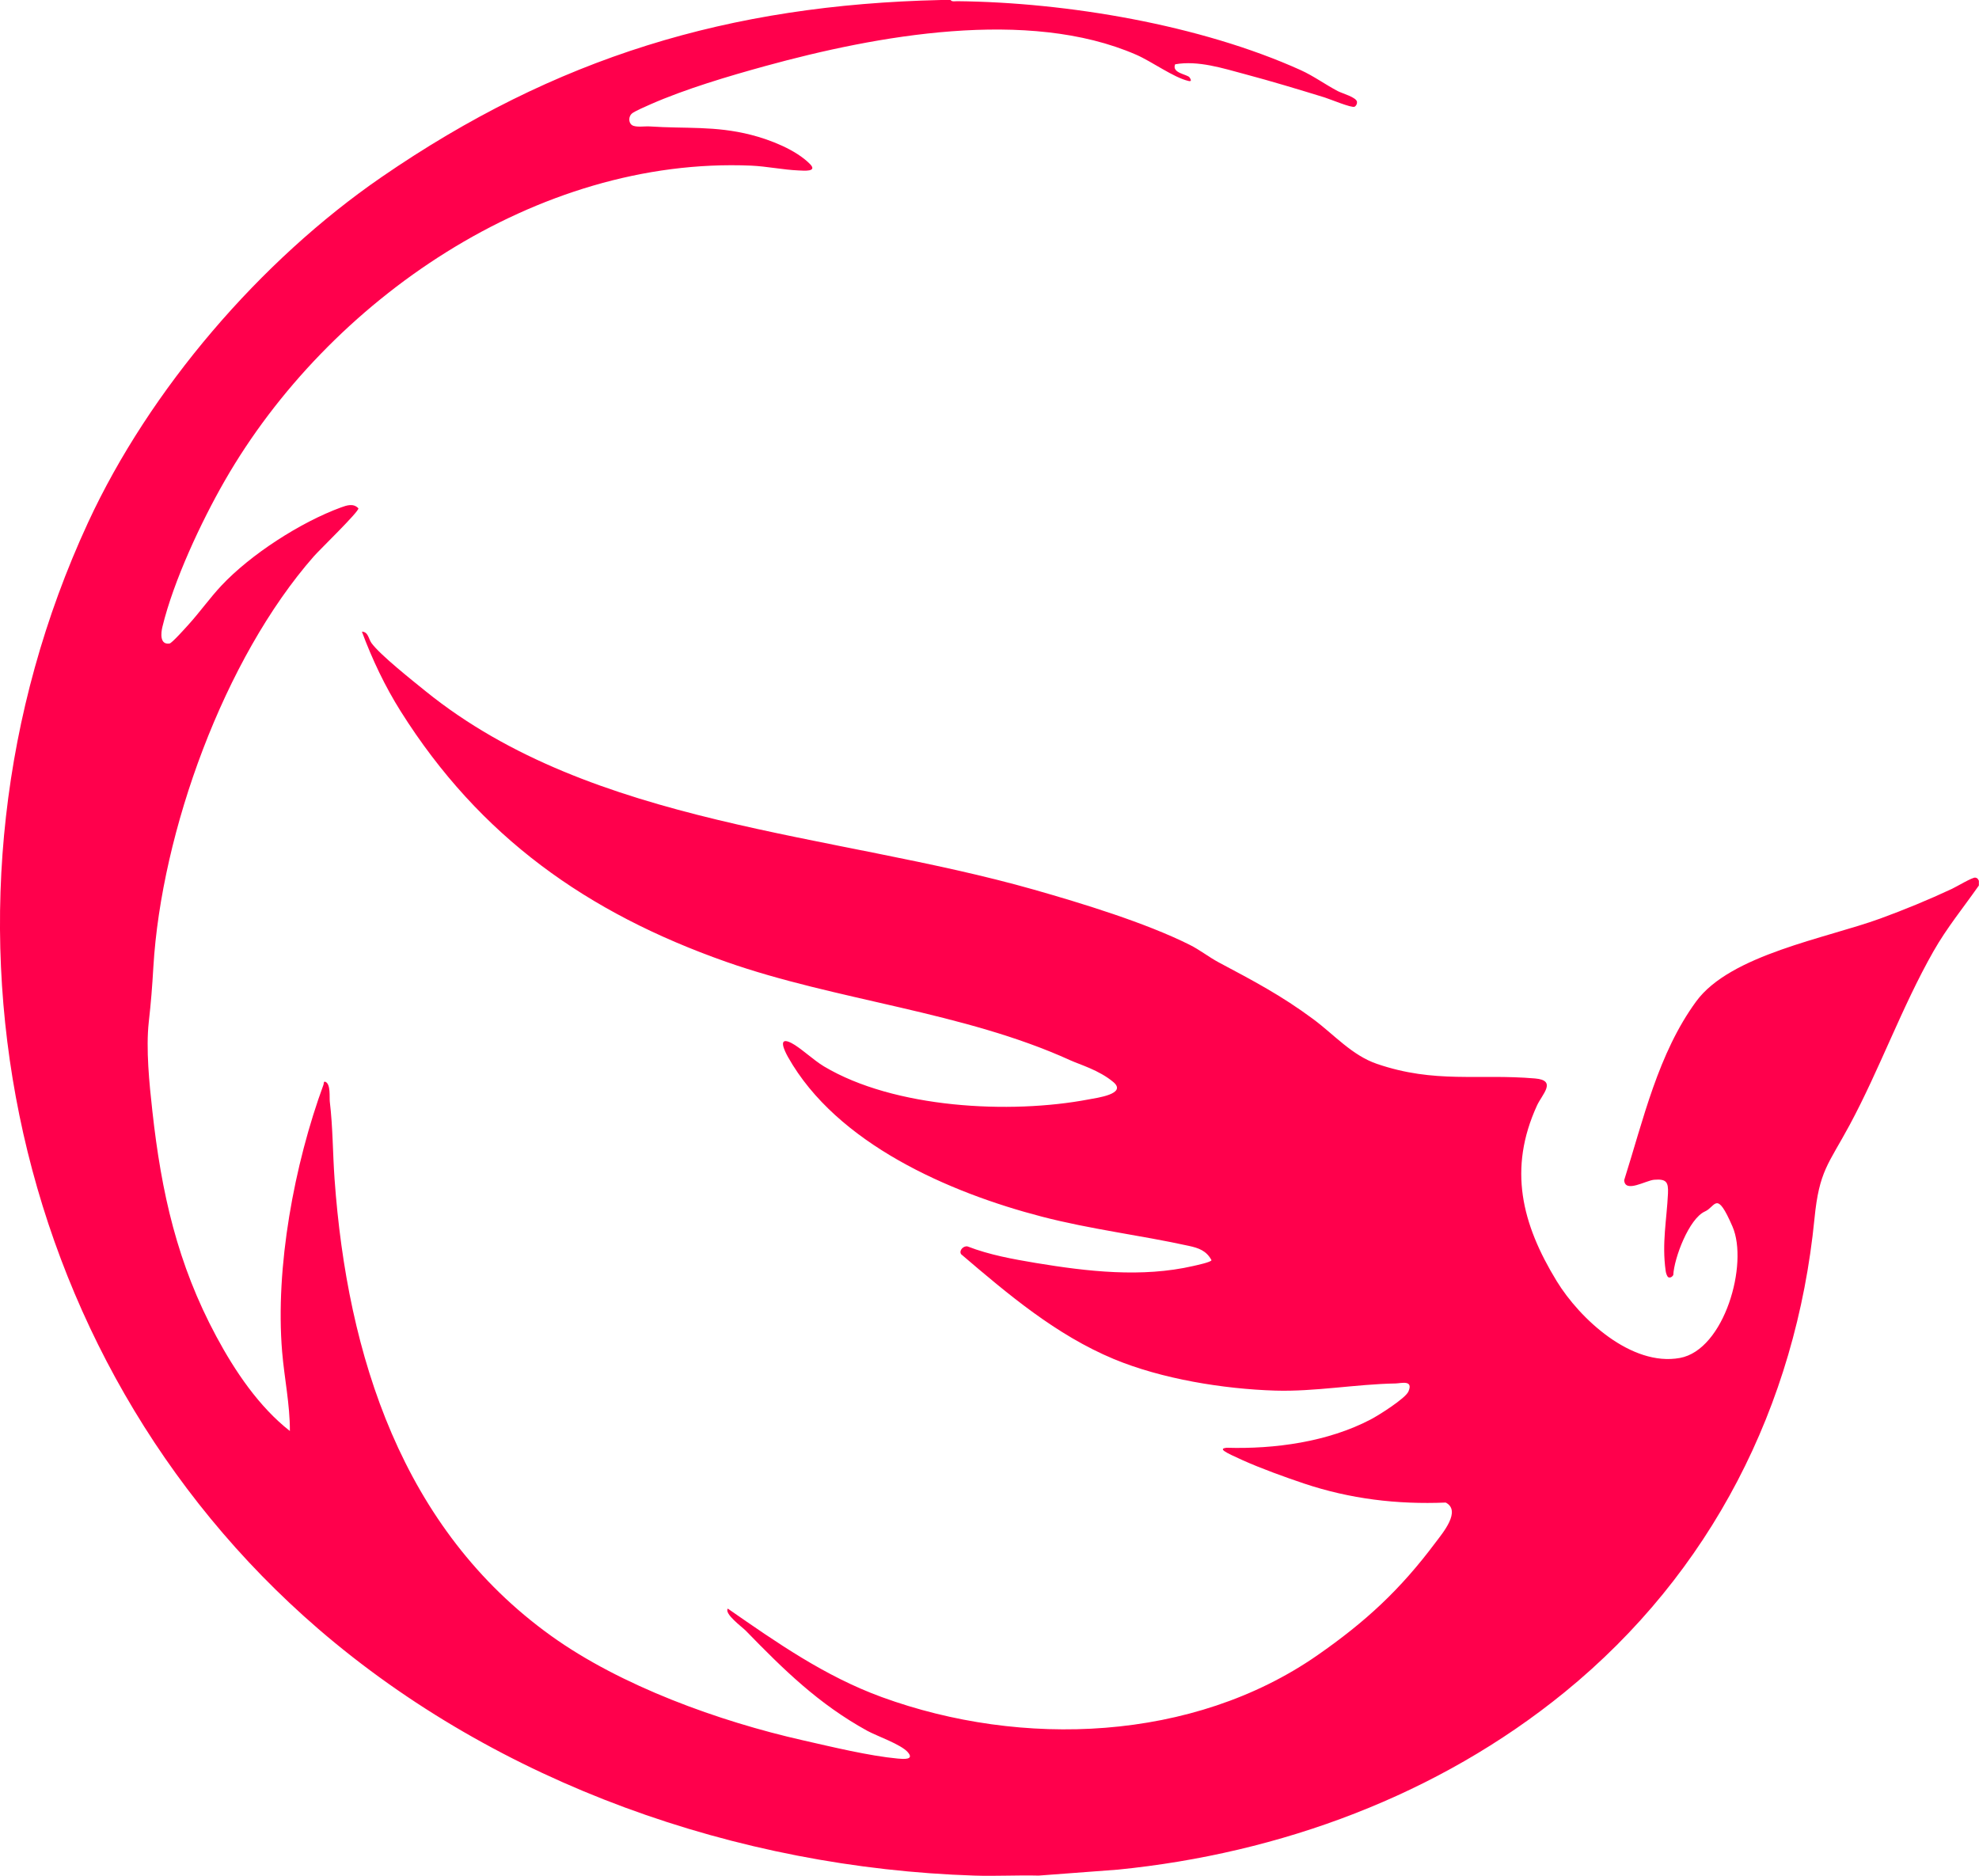
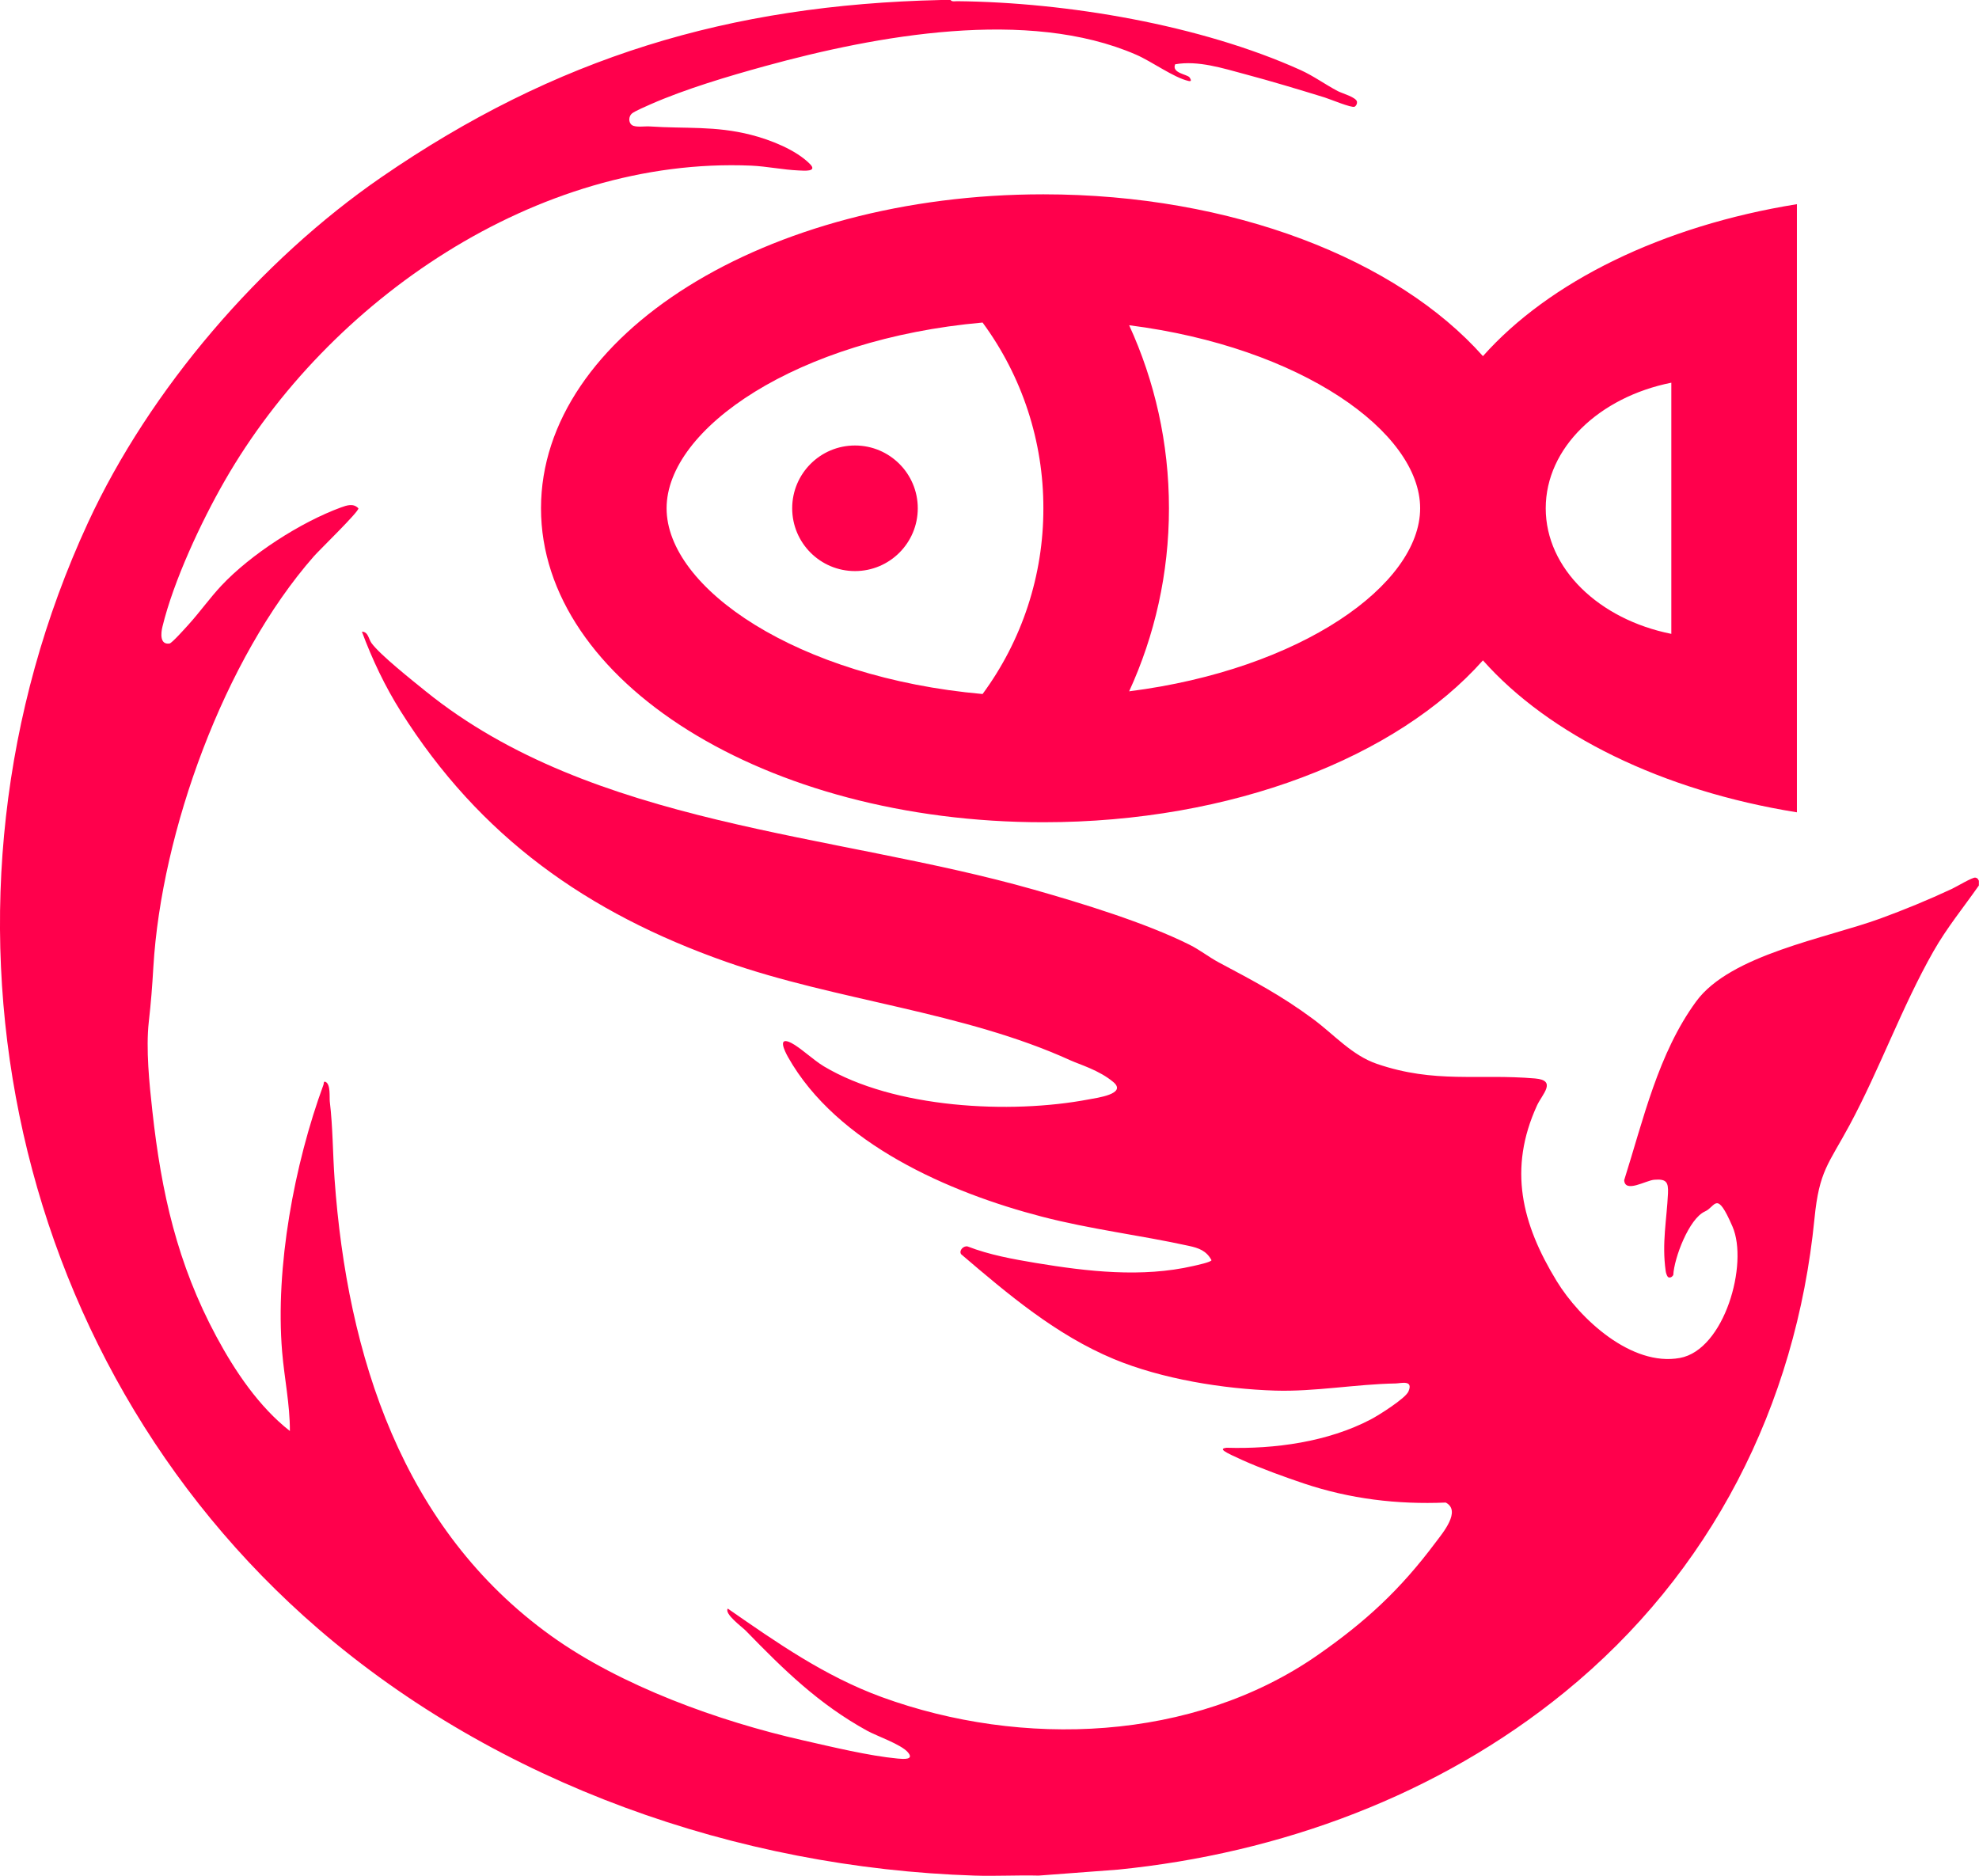
<svg xmlns="http://www.w3.org/2000/svg" viewBox="0 0 3321.4 3148">
  <defs>
    <style id="current-color-scheme" type="text/css">
      .ColorScheme-Accent{color:#ff004c}
+       .ColorScheme-Text{color:#ff004c}
    </style>
  </defs>
-   <path fill="currentColor" d="M1595.4 0c2.1 3.3 7.6 2 11 2 184 1.9 408.1 39.6 576.4 115.6 21.9 9.9 41.4 24.3 62.6 35.4 7.5 3.9 31.4 10.3 32.1 18.1.3 3.1-1.4 6.6-4.1 8-4.9 2.5-41.8-13-50.4-15.6-43.5-13.4-89.2-27.2-133.1-38.9-37.5-10-79-23.5-117.6-16.7-6.4 15 20.6 16.7 24.2 22.1s2.5 6.9-1.8 5.9c-25.1-5.8-61.6-32.7-87.9-44.1-181.7-79.1-436.4-32-621.8 18.9-62.2 17.1-134.7 38.6-193.5 64.5-6.5 2.8-26.5 11.6-30.8 15.2-5.8 4.7-6.3 15.3 0 19.6s21.8 1.6 29.8 2.2c60.4 4.1 109.5-1.3 169.9 14.1 32.2 8.2 75.3 25 99 49 13.2 13.4-9.9 11.2-18.8 10.8-26.4-1.1-53.4-6.9-79.9-8.1-359.5-15.3-709.4 225.7-883.4 528.7-39.7 69.1-86 168.1-104.7 245.3-2.5 10.2-4.8 30.5 11.9 28.1 4.1-.6 27.2-26.6 32.1-32 19-21 35.6-44.5 54.9-65.1 49.2-52.5 133-106.5 200.7-131.3 9.8-3.6 21.1-7.4 29.3 1.5 1.2 5.4-65.6 70-75 80.8-150.4 171.5-255.6 462.1-269.1 688.9-2 33.9-3.9 58.7-7.7 92.3-5 45.3.9 103.6 6 149.5 15.1 137.1 41.9 256.6 107.4 378.5 31.1 57.9 71.4 117.9 123.4 158.6.2-44.3-9.3-88.7-13-133-11.8-142 20.4-314.7 69.5-448.5.6-1.7-.2-6.2 3.5-4.4 8.6 4.1 6.2 25.5 7 33 5.2 43.5 4.9 86.4 8 130 21.2 296.4 113.7 587.3 363.3 766.6 117.3 84.3 282 143.6 422.6 175.4 48.2 10.9 110.9 26.2 159.3 30.7 9.9.9 28.4 2.4 16.8-10.8s-51.6-26.9-68.1-35.9c-81.7-45-140-102.4-203.9-168.1-5.7-5.8-36.5-28.3-30-36.9 82.5 57.3 163.1 113.7 258.4 148.5 234.9 85.7 522.2 75 731-70.1 81.2-56.5 139.1-110 198.5-189.5 11.7-15.6 43.6-53 17-66.9-81.7 3.4-160.6-6.1-238-32-32.1-10.8-72.2-25.3-102.9-39.1s-40.9-19.2-27.1-20.9c80.7 2.5 170.3-9.8 242.3-47.6 13-6.8 58-35.1 63.1-46.8 8.7-20-12.2-13.7-21.5-13.5-67 1.2-135.7 14-202 12-87.1-2.7-190.5-19.5-271-53-96.7-40.3-177.4-108.6-256.2-175.9-4.2-6.2 4.1-14.8 11-13 36.7 14.2 75.8 21.2 114.5 27.7 86.4 14.3 178 24.9 264.3 5 5-1.2 29.6-6.3 30.4-9.7-8.6-15.9-21.4-20.4-37.9-24-81.9-18-164.5-27.7-246.9-49.1-154.8-40.2-344-122.2-426-267.9-5.7-10.2-18.2-35.6 5.6-23.6 14.8 7.5 37.4 29 54.7 39.3 117.7 70.4 312.2 80.7 444.7 55.4 13-2.5 64.8-9.1 41-29.1s-56.3-29.3-71.7-36.3c-179.8-82-393.1-100.3-578.4-165.6-233-82.1-413.3-209.7-545.8-420.2-26.4-41.9-48-87.4-65.2-133.8 10.7.2 11 12 16 19 14.5 20.1 69.2 63.3 91 81 281.1 227.1 683.7 237.1 1020.9 333 80.4 22.9 187.3 55.5 261.4 92.6 16.9 8.4 32 20.5 48.6 29.4 58.2 31 104.9 55.4 158.7 95.3 35.2 26.1 64.9 60.7 106.9 75.1 97.7 33.4 169.4 16.3 265.5 24.5 37.3 3.2 11.7 26.7 3.2 45.3-48.7 106.4-25.7 198.6 32.9 294.6 38.9 63.7 125.6 144.1 206.9 129.2 74.9-13.7 115.4-158 88.3-220.5s-28-33.5-46.2-25.4c-26.8 11.9-51.8 78.2-53.2 106.8-1.8 3-5.6 5.6-9.1 3.1-2.1-3-3.2-6.7-3.7-10.3-6.5-46.6 1.8-85.2 3.9-129.7.9-19.5-2.9-24.7-23.1-23.1-14 1.1-49.1 22.9-50.4.7 32.1-101.4 57-212.9 120.9-300.1 57.4-78.4 218.2-105.9 308.9-139 40.5-14.8 81.1-31.5 120.2-49.8 7.4-3.4 34.8-19.9 39.4-18.9s4.4 3.2 5.9 5.2v8c-26.1 37.3-53.7 70.8-76.3 110.6-52.8 92.8-89.8 196.9-140.6 291.4-35.6 66.1-51.1 76.5-59 157-31.1 314.5-173.9 594.9-419.1 794.8-212.4 173.2-477.4 270.8-750 298l-133 10c-35.9-.9-72.1 1.2-108 0-397.6-12.9-799.2-153.9-1100.9-414C4.9 2277.1-145.4 1511.2 147.7 877.2 251.2 653.3 437.2 437.1 640 297.5 932.6 96.1 1223.4 8.1 1579.4 0z" class="ColorScheme-Accent" />
+   <path fill="currentColor" class="ColorScheme-Accent" d="M1595.4 0c2.1 3.3 7.6 2 11 2 184 1.9 408.1 39.6 576.4 115.6 21.9 9.9 41.4 24.3 62.6 35.4 7.5 3.9 31.4 10.3 32.1 18.1.3 3.1-1.4 6.6-4.1 8-4.9 2.5-41.8-13-50.4-15.6-43.5-13.4-89.2-27.2-133.1-38.9-37.5-10-79-23.5-117.6-16.7-6.4 15 20.6 16.7 24.2 22.1s2.5 6.9-1.8 5.9c-25.1-5.8-61.6-32.7-87.9-44.1-181.7-79.1-436.4-32-621.8 18.9-62.2 17.1-134.7 38.6-193.5 64.5-6.5 2.8-26.5 11.6-30.8 15.2-5.8 4.7-6.3 15.3 0 19.6s21.8 1.6 29.8 2.2c60.4 4.1 109.5-1.3 169.9 14.1 32.2 8.2 75.3 25 99 49 13.2 13.4-9.9 11.2-18.8 10.8-26.4-1.1-53.4-6.9-79.9-8.1-359.5-15.3-709.4 225.7-883.4 528.7-39.7 69.1-86 168.1-104.7 245.3-2.5 10.2-4.8 30.5 11.9 28.1 4.1-.6 27.2-26.6 32.1-32 19-21 35.6-44.5 54.9-65.1 49.2-52.5 133-106.5 200.7-131.3 9.8-3.6 21.1-7.4 29.3 1.5 1.2 5.4-65.6 70-75 80.8-150.4 171.5-255.6 462.1-269.1 688.9-2 33.9-3.9 58.7-7.7 92.3-5 45.3.9 103.6 6 149.5 15.1 137.1 41.9 256.6 107.4 378.5 31.1 57.9 71.4 117.9 123.4 158.6.2-44.3-9.3-88.7-13-133-11.8-142 20.4-314.7 69.5-448.5.6-1.7-.2-6.2 3.5-4.4 8.6 4.1 6.2 25.5 7 33 5.2 43.5 4.9 86.4 8 130 21.2 296.4 113.7 587.3 363.3 766.6 117.3 84.3 282 143.6 422.6 175.4 48.2 10.9 110.9 26.2 159.3 30.7 9.9.9 28.4 2.4 16.8-10.8s-51.6-26.9-68.1-35.9c-81.7-45-140-102.4-203.9-168.1-5.7-5.8-36.5-28.3-30-36.9 82.5 57.3 163.1 113.7 258.4 148.5 234.9 85.7 522.2 75 731-70.1 81.2-56.5 139.1-110 198.5-189.5 11.7-15.6 43.6-53 17-66.9-81.7 3.4-160.6-6.1-238-32-32.1-10.8-72.2-25.3-102.9-39.1s-40.9-19.2-27.1-20.9c80.7 2.5 170.3-9.8 242.3-47.6 13-6.8 58-35.1 63.1-46.8 8.7-20-12.2-13.7-21.5-13.5-67 1.2-135.7 14-202 12-87.1-2.7-190.5-19.5-271-53-96.7-40.3-177.4-108.6-256.2-175.9-4.2-6.2 4.1-14.8 11-13 36.7 14.2 75.8 21.2 114.5 27.7 86.4 14.3 178 24.9 264.3 5 5-1.2 29.6-6.3 30.4-9.7-8.6-15.9-21.4-20.4-37.9-24-81.9-18-164.5-27.7-246.9-49.1-154.8-40.2-344-122.2-426-267.9-5.7-10.2-18.2-35.6 5.6-23.6 14.8 7.5 37.4 29 54.7 39.3 117.7 70.4 312.2 80.7 444.7 55.4 13-2.5 64.8-9.1 41-29.1s-56.3-29.3-71.7-36.3c-179.8-82-393.1-100.3-578.4-165.6-233-82.1-413.3-209.7-545.8-420.2-26.4-41.9-48-87.4-65.2-133.8 10.7.2 11 12 16 19 14.5 20.1 69.2 63.3 91 81 281.1 227.1 683.7 237.1 1020.9 333 80.4 22.9 187.3 55.5 261.4 92.6 16.9 8.4 32 20.5 48.6 29.4 58.2 31 104.9 55.4 158.7 95.3 35.2 26.1 64.9 60.7 106.9 75.1 97.7 33.4 169.4 16.3 265.5 24.5 37.3 3.2 11.7 26.7 3.2 45.3-48.7 106.4-25.7 198.6 32.9 294.6 38.9 63.7 125.6 144.1 206.9 129.2 74.9-13.7 115.4-158 88.3-220.5s-28-33.5-46.2-25.4c-26.8 11.9-51.8 78.2-53.2 106.8-1.8 3-5.6 5.6-9.1 3.1-2.1-3-3.2-6.7-3.7-10.3-6.5-46.6 1.8-85.2 3.9-129.7.9-19.5-2.9-24.7-23.1-23.1-14 1.1-49.1 22.9-50.4.7 32.1-101.4 57-212.9 120.9-300.1 57.4-78.4 218.2-105.9 308.9-139 40.5-14.8 81.1-31.5 120.2-49.8 7.4-3.4 34.8-19.9 39.4-18.9s4.4 3.2 5.9 5.2v8c-26.1 37.3-53.7 70.8-76.3 110.6-52.8 92.8-89.8 196.9-140.6 291.4-35.6 66.1-51.1 76.5-59 157-31.1 314.5-173.9 594.9-419.1 794.8-212.4 173.2-477.4 270.8-750 298l-133 10c-35.9-.9-72.1 1.2-108 0-397.6-12.9-799.2-153.9-1100.9-414C4.9 2277.1-145.4 1511.2 147.7 877.2 251.2 653.3 437.2 437.1 640 297.5 932.6 96.1 1223.4 8.1 1579.4 0z" />
+   <g transform="translate(907.9792, 326.1502) scale(105.3912, 105.3912)">
+     <path fill="currentColor" class="ColorScheme-Text" d="M9.366 2.085C9.773 2.973 10 3.96 10 5s-.227 2.027-.634 2.915C12.104 7.567 14 6.215 14 5s-1.896-2.567-4.634-2.915zM15 2.577c1.052-1.184 2.851-2.074 5-2.42v9.685c-2.149-.345-3.948-1.235-5-2.42C13.635 8.96 11.012 10 8 10c-4.418 0-8-2.239-8-5s3.582-5 8-5c3.012 0 5.635 1.04 7 2.577zM18 7V3c-1.15.23-2 1.038-2 2s.85 1.77 2 2zM2 5c0 1.27 2.077 2.696 5.032 2.958A4.973 4.973 0 0 0 8 5a4.973 4.973 0 0 0-.968-2.958C4.077 2.304 2 3.73 2 5zm3 1a1 1 0 1 1 0-2 1 1 0 0 1 0 2z" />
+   </g>
</svg>
